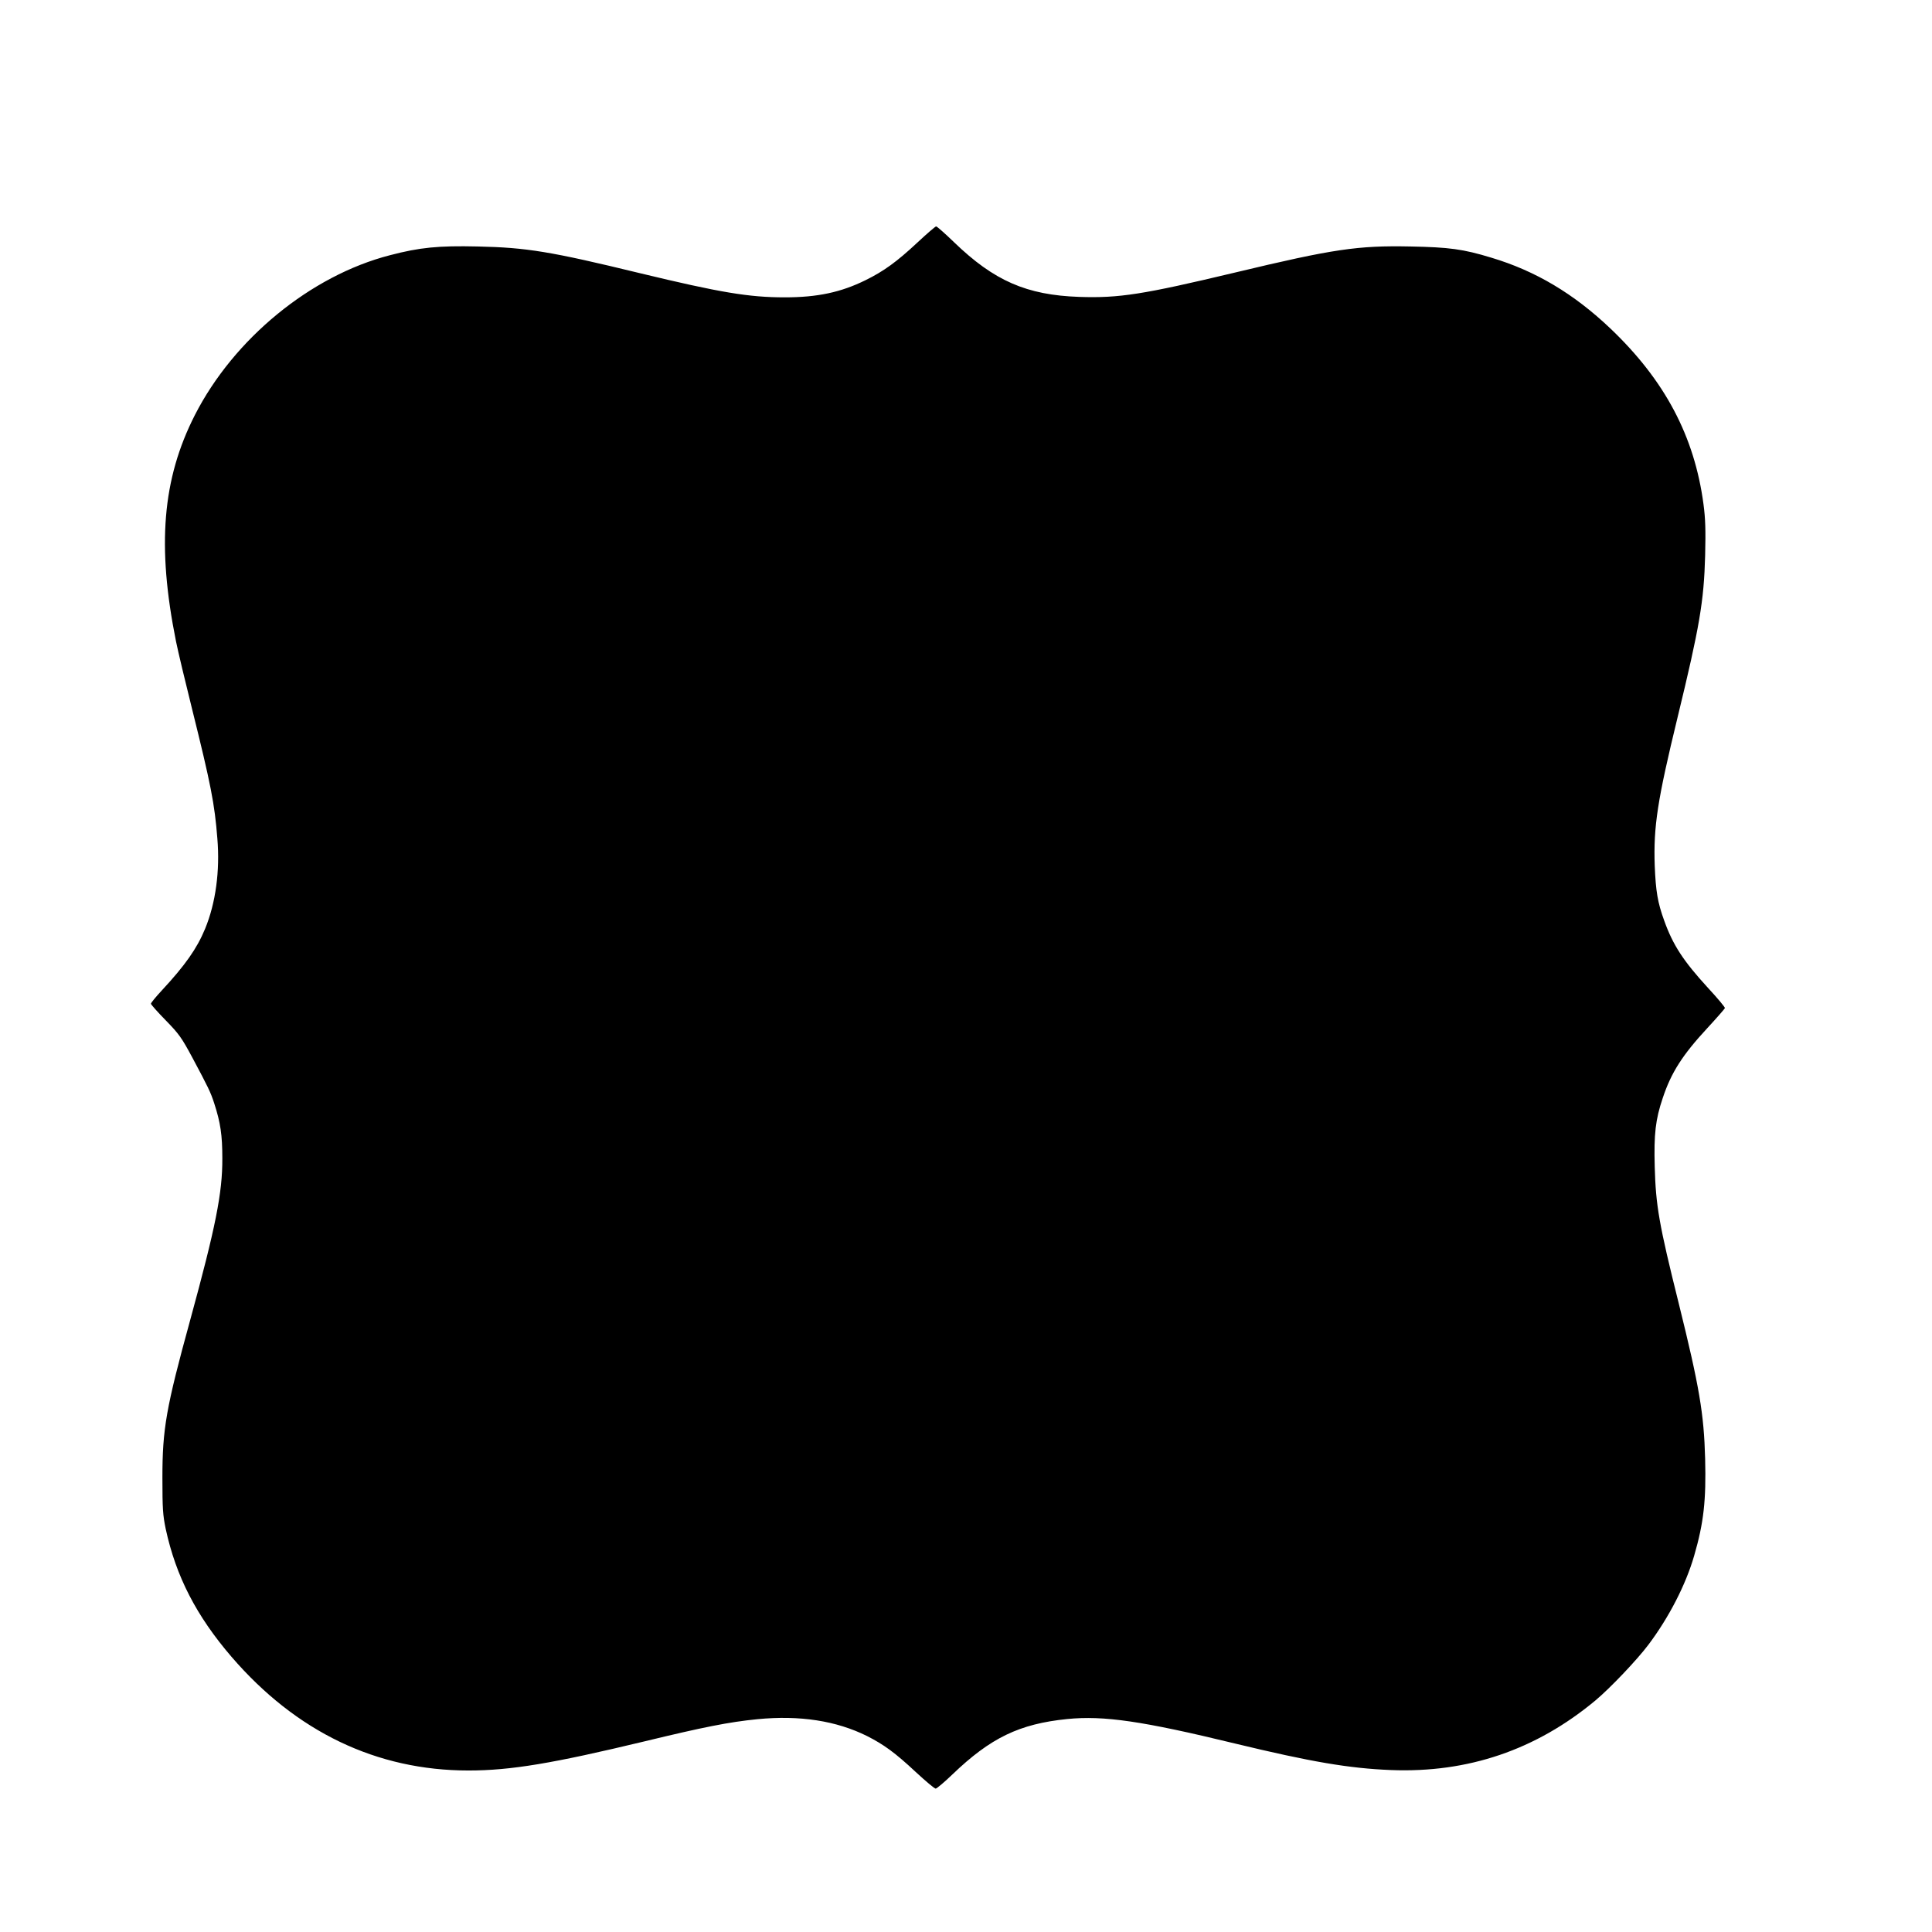
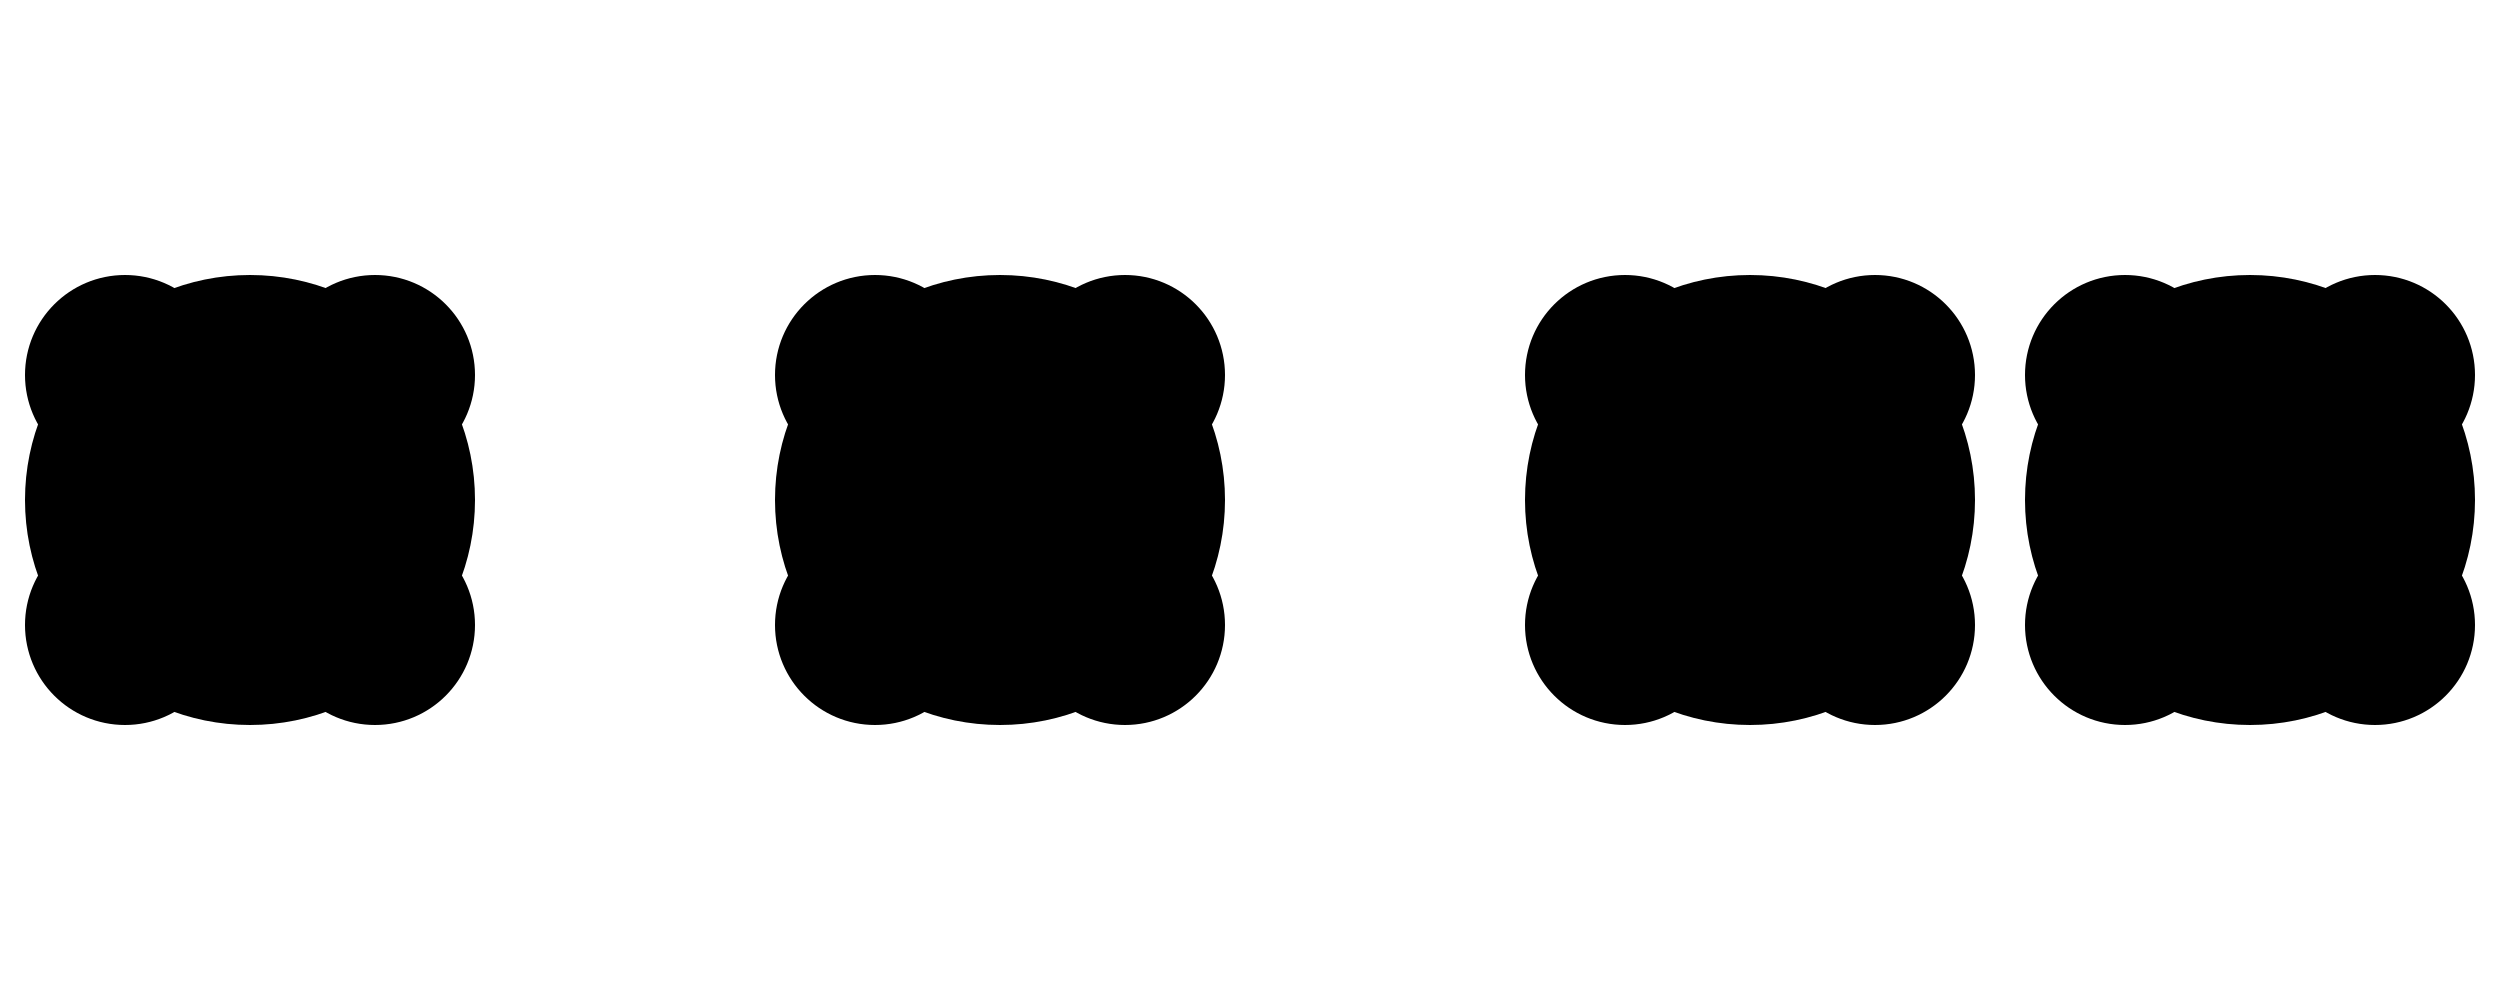
- <svg xmlns="http://www.w3.org/2000/svg" version="1.0" width="1280pt" height="1280pt" viewBox="0 0 1280 1280" preserveAspectRatio="xMidYMid meet">
-   <g transform="translate(0,1280) scale(0.1,-0.1)" fill="#000000" stroke="none">
-     <path d="M6079 11194 c-137 -128 -224 -191 -344 -250 -164 -81 -320 -114 -536 -114 -238 0 -428 32 -959 160 -592 144 -751 170 -1075 177 -260 6 -384 -6 -582 -58 -524 -135 -1034 -553 -1292 -1059 -216 -424 -252 -867 -125 -1499 14 -69 62 -270 106 -446 125 -503 150 -630 168 -860 18 -215 -11 -428 -81 -598 -54 -131 -132 -242 -288 -410 -39 -42 -71 -81 -71 -87 0 -5 44 -55 98 -110 89 -91 106 -116 177 -248 104 -195 120 -227 144 -301 42 -129 54 -211 54 -366 1 -228 -44 -453 -213 -1071 -160 -582 -184 -721 -184 -1044 0 -207 3 -248 22 -340 68 -314 203 -576 436 -847 428 -497 961 -753 1570 -753 279 0 559 47 1166 193 393 95 558 128 749 147 279 27 521 -10 726 -112 110 -56 184 -109 322 -238 65 -60 124 -110 132 -110 7 0 57 42 110 93 254 244 445 336 762 368 241 24 497 -13 1110 -162 505 -122 758 -165 1034 -176 510 -20 961 133 1355 461 100 84 274 267 351 369 137 182 248 399 303 589 64 220 80 369 73 643 -8 299 -38 477 -175 1030 -131 525 -152 648 -159 905 -6 217 5 313 53 455 56 169 131 286 296 464 62 67 114 127 116 132 2 5 -49 66 -113 135 -162 177 -231 282 -289 444 -44 121 -56 195 -63 365 -9 259 18 434 152 985 145 597 174 766 182 1070 4 167 2 243 -11 340 -60 450 -256 820 -616 1163 -243 231 -496 382 -790 470 -187 57 -279 69 -535 74 -350 7 -509 -16 -1164 -173 -608 -145 -766 -170 -1031 -161 -348 12 -564 106 -830 363 -59 57 -112 104 -118 104 -5 0 -61 -48 -123 -106z" />
+ <svg xmlns="http://www.w3.org/2000/svg" width="100" height="40" viewBox="0 0 100 40">
+   <g fill="none" stroke="#000000" stroke-width="2">
+     <circle cx="10" cy="20" r="8" fill="#000000" />
+     <circle cx="5" cy="15" r="3" fill="#000000" />
+     <circle cx="15" cy="15" r="3" fill="#000000" />
+     <circle cx="5" cy="25" r="3" fill="#000000" />
+     <circle cx="15" cy="25" r="3" fill="#000000" />
+     <circle cx="40" cy="20" r="8" fill="#000000" />
+     <circle cx="35" cy="15" r="3" fill="#000000" />
+     <circle cx="45" cy="15" r="3" fill="#000000" />
+     <circle cx="35" cy="25" r="3" fill="#000000" />
+     <circle cx="45" cy="25" r="3" fill="#000000" />
+     <circle cx="70" cy="20" r="8" fill="#000000" />
+     <circle cx="65" cy="15" r="3" fill="#000000" />
+     <circle cx="75" cy="15" r="3" fill="#000000" />
+     <circle cx="65" cy="25" r="3" fill="#000000" />
+     <circle cx="75" cy="25" r="3" fill="#000000" />
+     <circle cx="90" cy="20" r="8" fill="#000000" />
+     <circle cx="85" cy="15" r="3" fill="#000000" />
+     <circle cx="95" cy="15" r="3" fill="#000000" />
+     <circle cx="85" cy="25" r="3" fill="#000000" />
+     <circle cx="95" cy="25" r="3" fill="#000000" />
  </g>
</svg>
